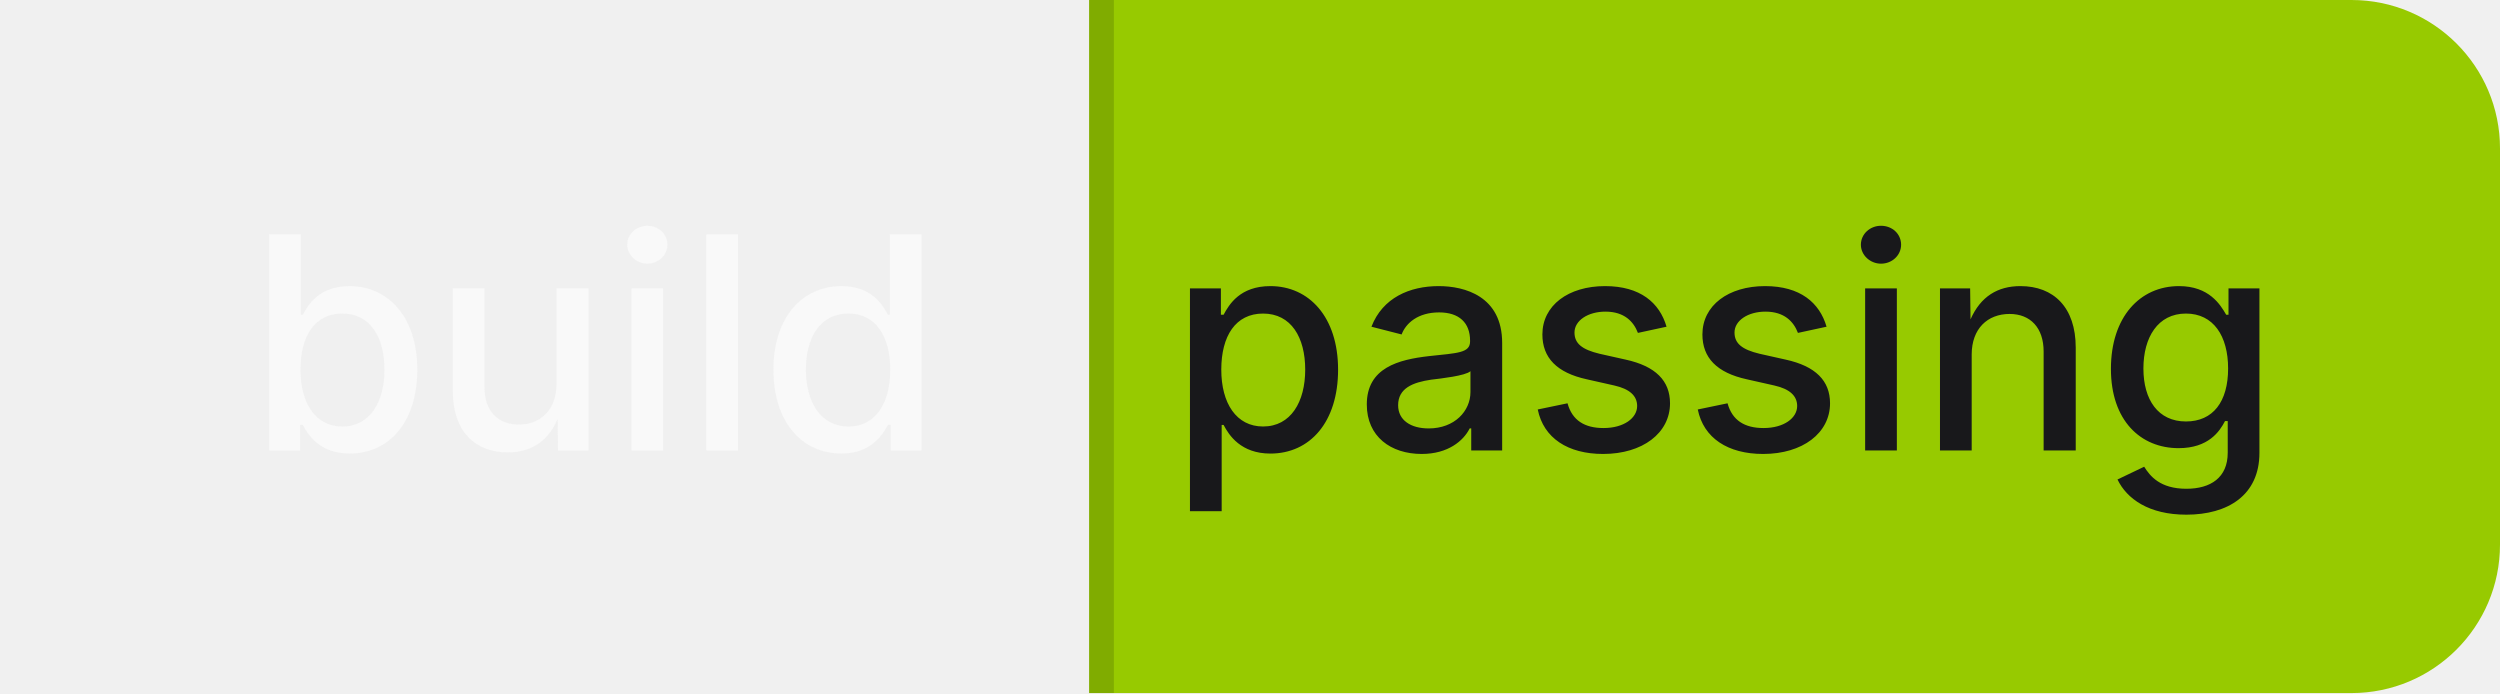
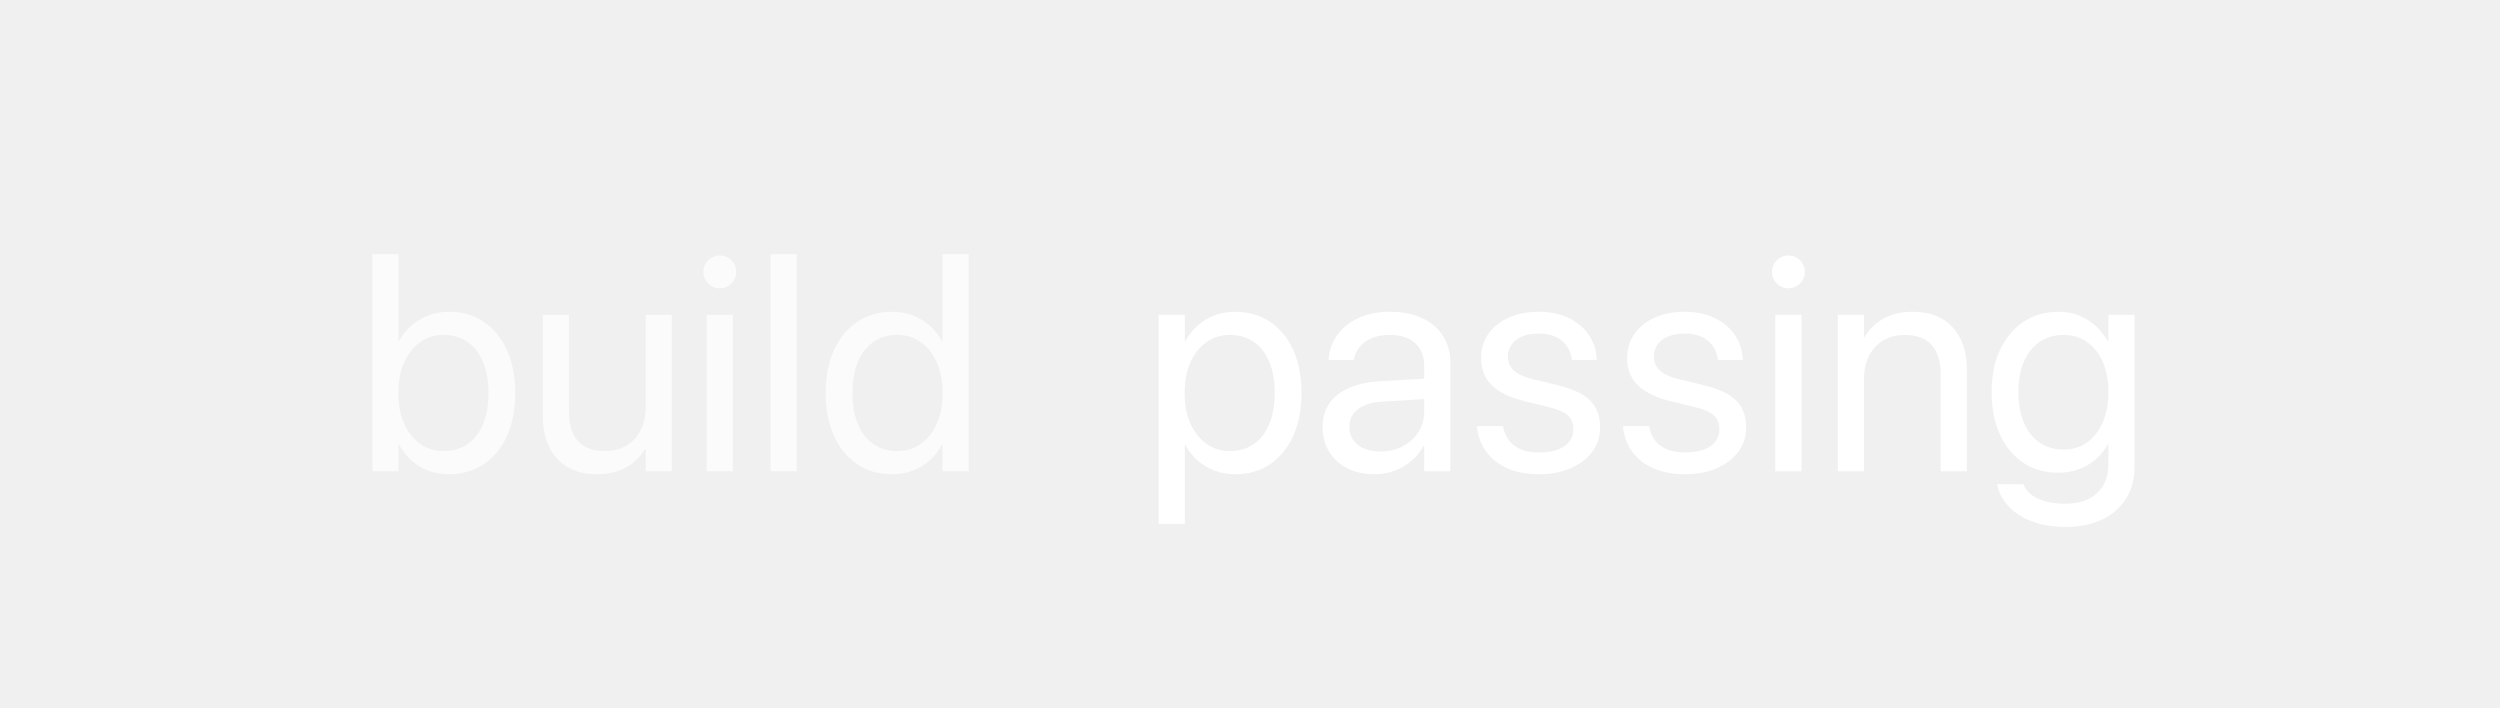
- <svg xmlns="http://www.w3.org/2000/svg" width="101" height="28" role="img" aria-label="build passing">
-   <g transform="translate(0,0)">
-     <clipPath id="r">
-       <rect width="101" height="28" rx="6" fill="#fff" />
-     </clipPath>
-     <g clip-path="url(#r)">
-       <rect width="44" height="28" fill="transparent" />
-       <rect x="44" width="57" height="28" fill="#97ca00" />
-       <rect x="44" width="1" height="28" fill="#000000" opacity="0.15" />
-       <text x="10.0" y="18.2" fill="#fafafa" font-family="Inter, sans-serif" font-size="12" font-weight="500" opacity="0.85">build</text>
-       <text x="47.2" y="18.2" fill="#18181b" font-family="Inter, sans-serif" font-size="12" font-weight="500">passing</text>
-     </g>
+ <svg xmlns="http://www.w3.org/2000/svg" width="113" height="32" viewBox="0 0 113 32">
+   <g>
+     <path fill="#fff" fill-opacity=".7" d="M630 20Q556 20 493.0 -4.0Q430 -28 381.5 -71.5Q333 -115 300 -176H296V0H122V-1443H296V-866H300Q333 -926 382.5 -969.5Q432 -1013 496.0 -1036.5Q560 -1060 633 -1060Q764 -1060 862.5 -993.5Q961 -927 1016.5 -806.0Q1072 -685 1072 -521V-520Q1072 -356 1017.0 -234.5Q962 -113 862.5 -46.5Q763 20 630 20ZM596 -134Q688 -134 755.0 -180.5Q822 -227 858.0 -314.0Q894 -401 894 -520V-521Q894 -640 858.0 -726.0Q822 -812 755.0 -859.0Q688 -906 596 -906Q508 -906 440.5 -858.0Q373 -810 334.0 -723.5Q295 -637 295 -521V-520Q295 -404 333.5 -317.0Q372 -230 440.0 -182.0Q508 -134 596 -134Z" transform="translate(16.0,21.3) scale(0.0068)" />
+     <path fill="#fff" fill-opacity=".7" d="M468 20Q354 20 273.5 -27.0Q193 -74 150.5 -160.5Q108 -247 108 -365V-1040H282V-396Q282 -269 341.5 -201.5Q401 -134 521 -134Q583 -134 632.5 -155.0Q682 -176 718.0 -214.5Q754 -253 773.0 -307.5Q792 -362 792 -428V-1040H966V0H792V-148H788Q760 -100 715.5 -62.0Q671 -24 609.0 -2.0Q547 20 468 20Z" transform="translate(23.8,21.3) scale(0.0068)" />
+     <path fill="#fff" fill-opacity=".7" d="M124 0V-1040H298V0ZM211 -1216Q166 -1216 134.0 -1248.0Q102 -1280 102 -1325Q102 -1371 134.0 -1402.5Q166 -1434 211 -1434Q257 -1434 288.5 -1402.5Q320 -1371 320 -1325Q320 -1280 288.5 -1248.0Q257 -1216 211 -1216Z" transform="translate(31.1,21.3) scale(0.0068)" />
+     <path fill="#fff" fill-opacity=".7" d="M122 0V-1443H296V0Z" transform="translate(34.0,21.3) scale(0.0068)" />
+     <path fill="#fff" fill-opacity=".7" d="M504 20Q371 20 271.5 -46.5Q172 -113 117.0 -234.5Q62 -356 62 -520V-521Q62 -685 117.5 -806.0Q173 -927 272.0 -993.5Q371 -1060 501 -1060Q575 -1060 638.5 -1036.5Q702 -1013 752.0 -969.5Q802 -926 834 -866H838V-1443H1012V0H838V-176H834Q802 -115 753.0 -71.5Q704 -28 641.5 -4.0Q579 20 504 20ZM538 -134Q626 -134 694.0 -182.0Q762 -230 800.5 -317.0Q839 -404 839 -520V-521Q839 -637 800.0 -723.5Q761 -810 693.5 -858.0Q626 -906 538 -906Q446 -906 379.0 -859.0Q312 -812 276.0 -726.0Q240 -640 240 -521V-520Q240 -401 276.0 -314.0Q312 -227 379.0 -180.5Q446 -134 538 -134Z" transform="translate(36.9,21.3) scale(0.0068)" />
+   </g>
+   <g>
+     <path fill="#fff" d="M113 350V-1040H287V-864H291Q324 -925 372.5 -968.5Q421 -1012 484.0 -1036.0Q547 -1060 621 -1060Q754 -1060 853.5 -993.5Q953 -927 1008.0 -805.5Q1063 -684 1063 -520V-519Q1063 -355 1007.5 -234.0Q952 -113 853.5 -46.5Q755 20 624 20Q551 20 487.0 -3.5Q423 -27 373.5 -70.5Q324 -114 291 -174H287V350ZM587 -134Q679 -134 746.0 -181.0Q813 -228 849.0 -314.5Q885 -401 885 -519V-520Q885 -640 849.0 -726.5Q813 -813 746.0 -859.5Q679 -906 587 -906Q499 -906 431.0 -858.0Q363 -810 324.5 -723.5Q286 -637 286 -520V-519Q286 -403 325.0 -316.5Q364 -230 431.5 -182.0Q499 -134 587 -134Z" transform="translate(51.6,21.3) scale(0.0068)" />
+     <path fill="#fff" d="M417 20Q314 20 236.0 -19.0Q158 -58 114.5 -129.0Q71 -200 71 -294V-296Q71 -385 115.5 -450.0Q160 -515 244.5 -553.0Q329 -591 448 -598L833 -620V-485L468 -463Q364 -457 306.5 -413.0Q249 -369 249 -296V-294Q249 -219 305.5 -175.0Q362 -131 456 -131Q538 -131 603.5 -165.5Q669 -200 707.5 -260.0Q746 -320 746 -395V-702Q746 -797 686.5 -851.5Q627 -906 518 -906Q418 -906 356.5 -862.5Q295 -819 280 -749L278 -740H110L111 -751Q119 -837 169.5 -907.0Q220 -977 309.0 -1018.5Q398 -1060 520 -1060Q643 -1060 732.5 -1018.0Q822 -976 871.0 -899.5Q920 -823 920 -719V0H746V-169H742Q712 -112 662.0 -69.5Q612 -27 549.5 -3.5Q487 20 417 20Z" transform="translate(59.3,21.3) scale(0.0068)" />
+     <path fill="#fff" d="M482 20Q360 20 271.0 -19.0Q182 -58 130.5 -128.0Q79 -198 68 -291L67 -300H241L243 -290Q259 -212 318.0 -168.5Q377 -125 483 -125Q554 -125 604.0 -143.5Q654 -162 681.0 -196.5Q708 -231 708 -278V-279Q708 -335 674.0 -369.0Q640 -403 551 -425L386 -465Q288 -489 223.5 -527.5Q159 -566 127.0 -622.0Q95 -678 95 -753V-754Q95 -844 143.5 -913.0Q192 -982 278.5 -1021.0Q365 -1060 477 -1060Q591 -1060 675.5 -1019.5Q760 -979 808.5 -909.5Q857 -840 863 -753L864 -740H698L697 -747Q687 -823 630.5 -869.0Q574 -915 477 -915Q414 -915 368.0 -896.0Q322 -877 297.5 -842.5Q273 -808 273 -762V-761Q273 -726 289.5 -697.5Q306 -669 342.0 -648.0Q378 -627 435 -613L600 -573Q705 -548 767.5 -510.0Q830 -472 858.0 -418.5Q886 -365 886 -291V-290Q886 -199 833.5 -129.0Q781 -59 689.5 -19.5Q598 20 482 20Z" transform="translate(66.3,21.3) scale(0.0068)" />
+     <path fill="#fff" d="M482 20Q360 20 271.0 -19.0Q182 -58 130.5 -128.0Q79 -198 68 -291L67 -300H241L243 -290Q259 -212 318.0 -168.5Q377 -125 483 -125Q554 -125 604.0 -143.5Q654 -162 681.0 -196.5Q708 -231 708 -278V-279Q708 -335 674.0 -369.0Q640 -403 551 -425L386 -465Q288 -489 223.5 -527.5Q159 -566 127.0 -622.0Q95 -678 95 -753V-754Q95 -844 143.5 -913.0Q192 -982 278.5 -1021.0Q365 -1060 477 -1060Q591 -1060 675.5 -1019.5Q760 -979 808.5 -909.5Q857 -840 863 -753L864 -740H698L697 -747Q687 -823 630.5 -869.0Q574 -915 477 -915Q414 -915 368.0 -896.0Q322 -877 297.5 -842.5Q273 -808 273 -762V-761Q273 -726 289.5 -697.5Q306 -669 342.0 -648.0Q378 -627 435 -613L600 -573Q705 -548 767.5 -510.0Q830 -472 858.0 -418.5Q886 -365 886 -291V-290Q886 -199 833.5 -129.0Q781 -59 689.5 -19.5Q598 20 482 20Z" transform="translate(72.9,21.3) scale(0.0068)" />
+     <path fill="#fff" d="M124 0V-1040H298V0ZM211 -1216Q166 -1216 134.0 -1248.0Q102 -1280 102 -1325Q102 -1371 134.0 -1402.5Q166 -1434 211 -1434Q257 -1434 288.5 -1402.5Q320 -1371 320 -1325Q320 -1280 288.5 -1248.0Q257 -1216 211 -1216Z" transform="translate(79.4,21.3) scale(0.0068)" />
+     <path fill="#fff" d="M113 0V-1040H287V-892H291Q333 -965 413.0 -1012.5Q493 -1060 611 -1060Q782 -1060 876.5 -956.5Q971 -853 971 -675V0H797V-644Q797 -771 737.5 -838.5Q678 -906 558 -906Q476 -906 415.0 -869.5Q354 -833 320.5 -767.0Q287 -701 287 -612V0Z" transform="translate(82.3,21.3) scale(0.0068)" />
+     <path fill="#fff" d="M553 370Q425 370 329.5 333.5Q234 297 175.5 234.5Q117 172 100 95L98 86H273L277 95Q302 151 373.5 183.5Q445 216 551 216Q688 216 763.0 145.5Q838 75 838 -46V-179H834Q803 -121 754.0 -79.0Q705 -37 641.5 -13.5Q578 10 503 10Q372 10 272.5 -56.5Q173 -123 117.5 -243.5Q62 -364 62 -526V-527Q62 -689 118.5 -808.5Q175 -928 275.0 -994.0Q375 -1060 507 -1060Q581 -1060 643.0 -1035.0Q705 -1010 753.5 -966.0Q802 -922 834 -864H838V-1040H1012V-29Q1012 92 956.0 181.5Q900 271 797.0 320.5Q694 370 553 370ZM541 -144Q630 -144 696.5 -191.5Q763 -239 800.5 -325.0Q838 -411 838 -526V-527Q838 -642 800.5 -727.0Q763 -812 696.0 -859.0Q629 -906 541 -906Q449 -906 381.0 -859.5Q313 -813 276.5 -728.0Q240 -643 240 -527V-526Q240 -408 276.5 -322.5Q313 -237 381.0 -190.5Q449 -144 541 -144Z" transform="translate(89.6,21.3) scale(0.0068)" />
  </g>
</svg>
